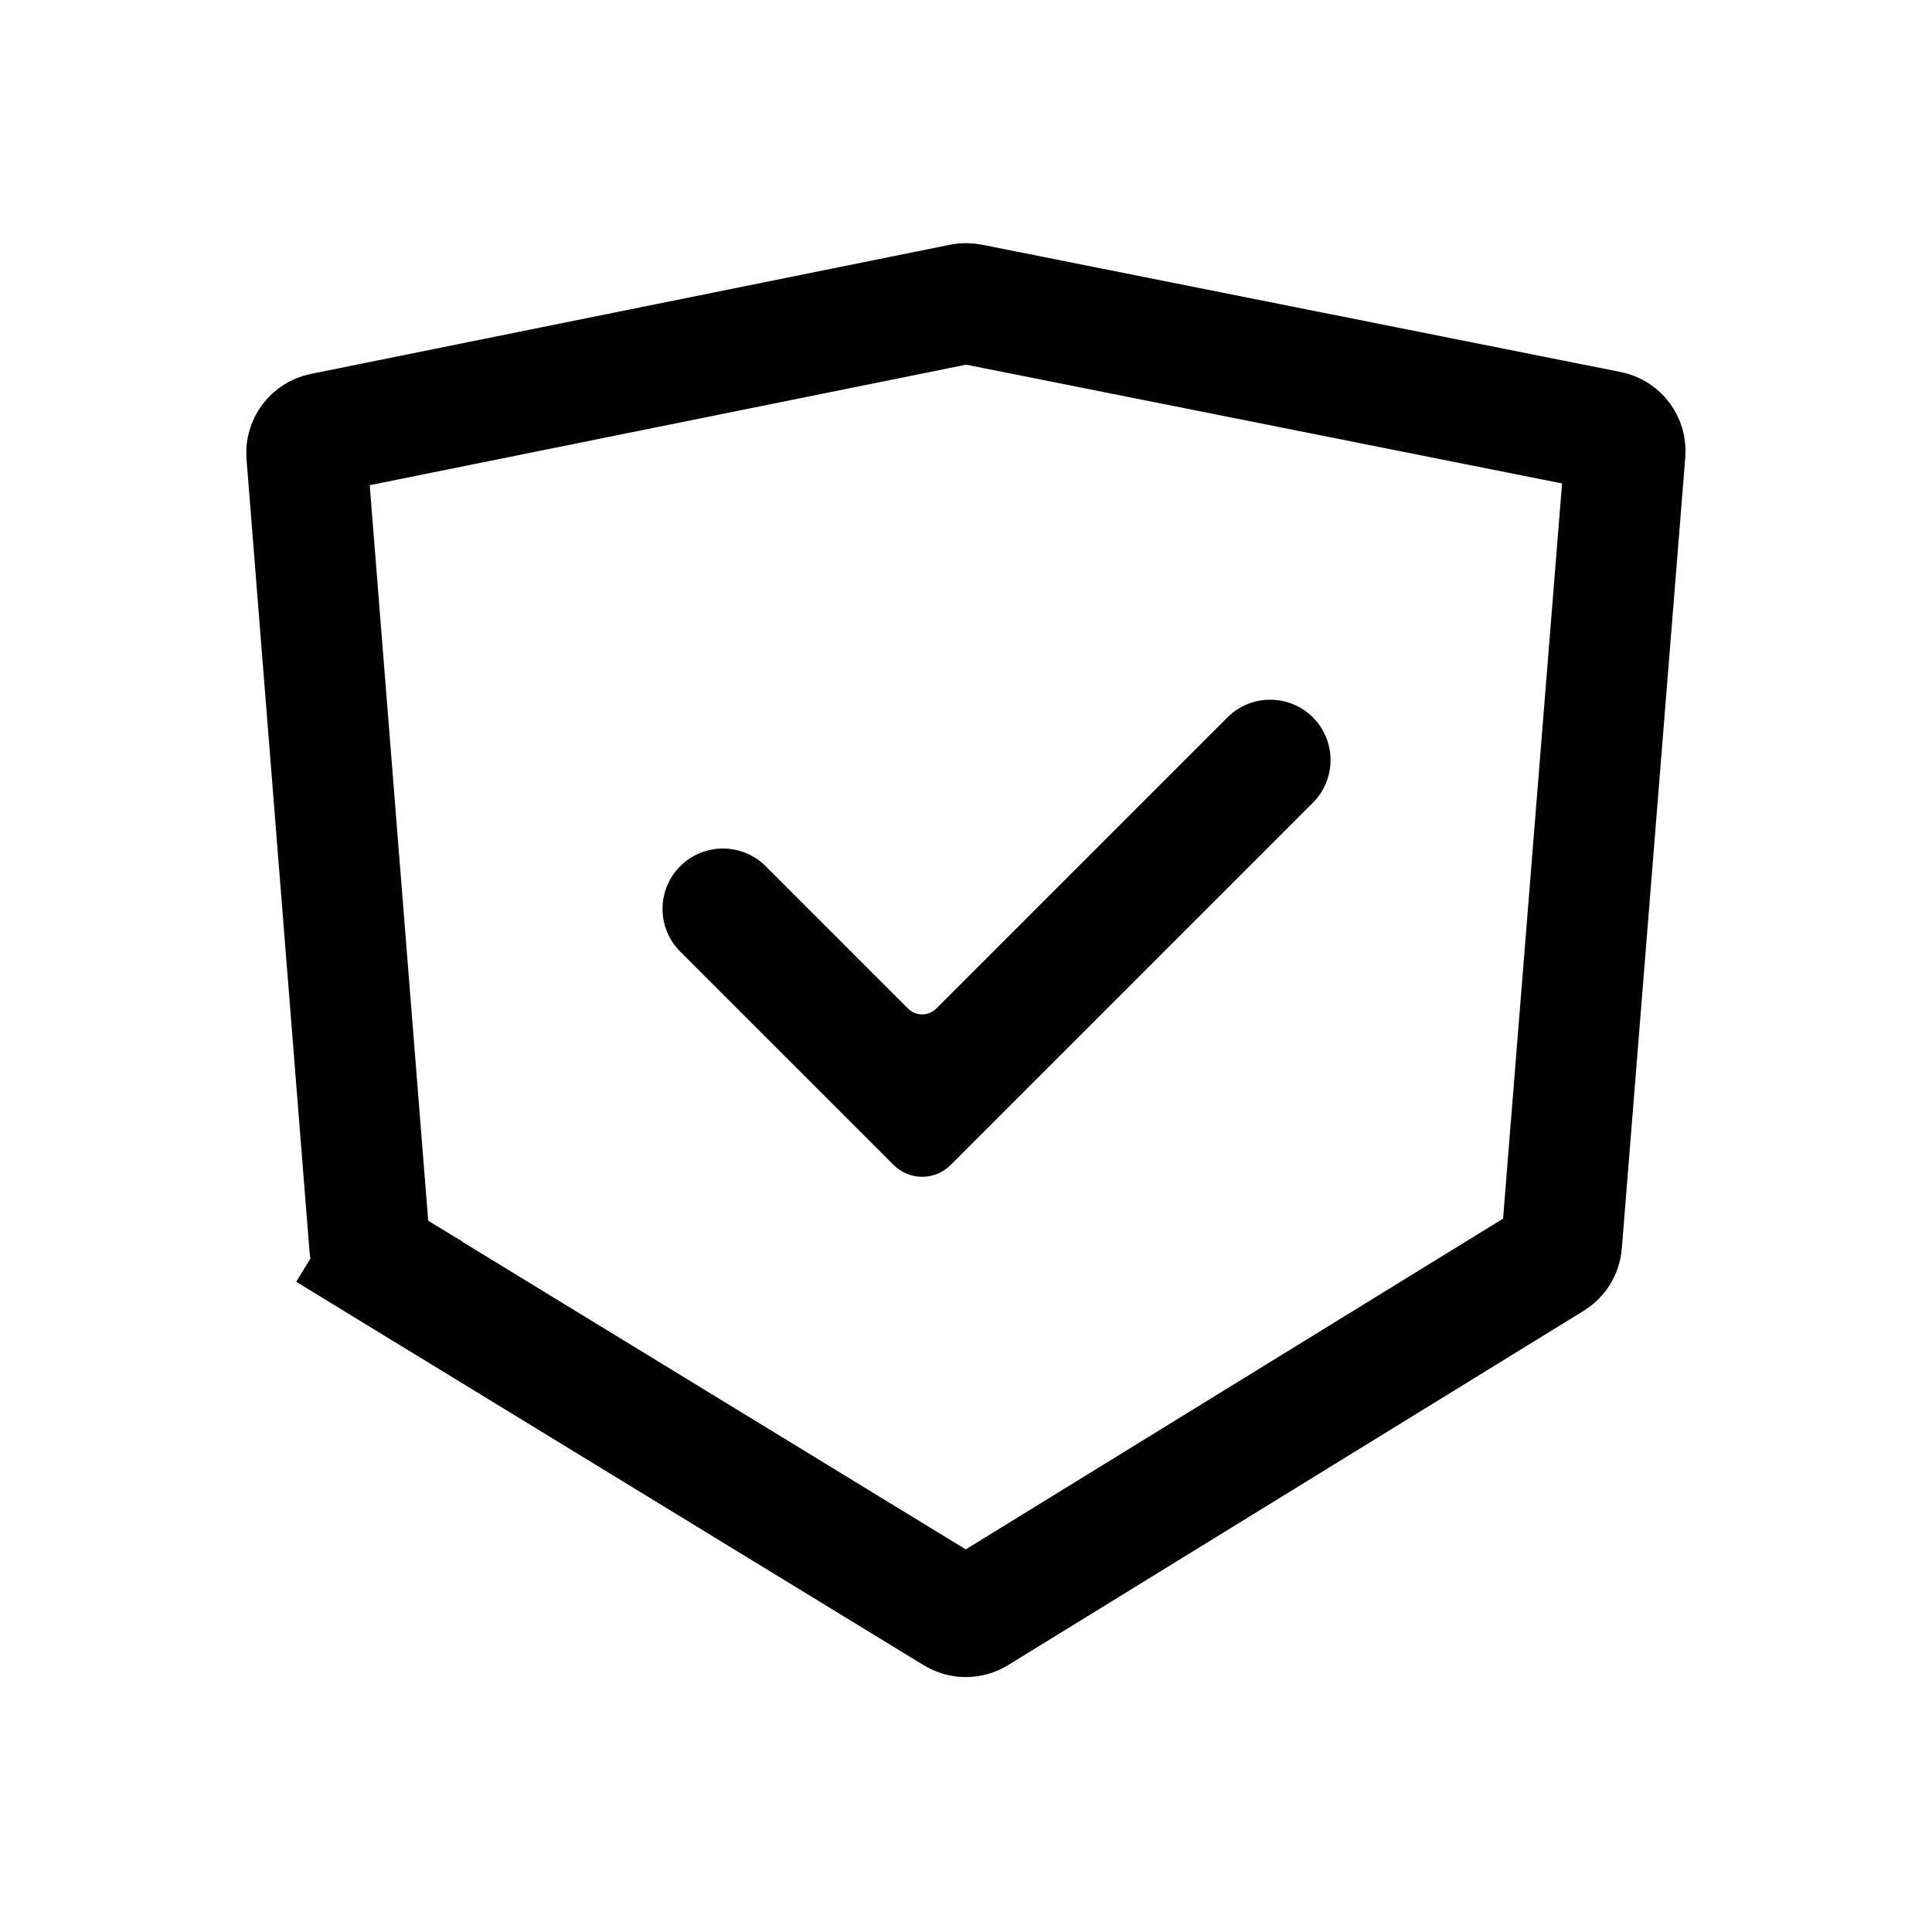
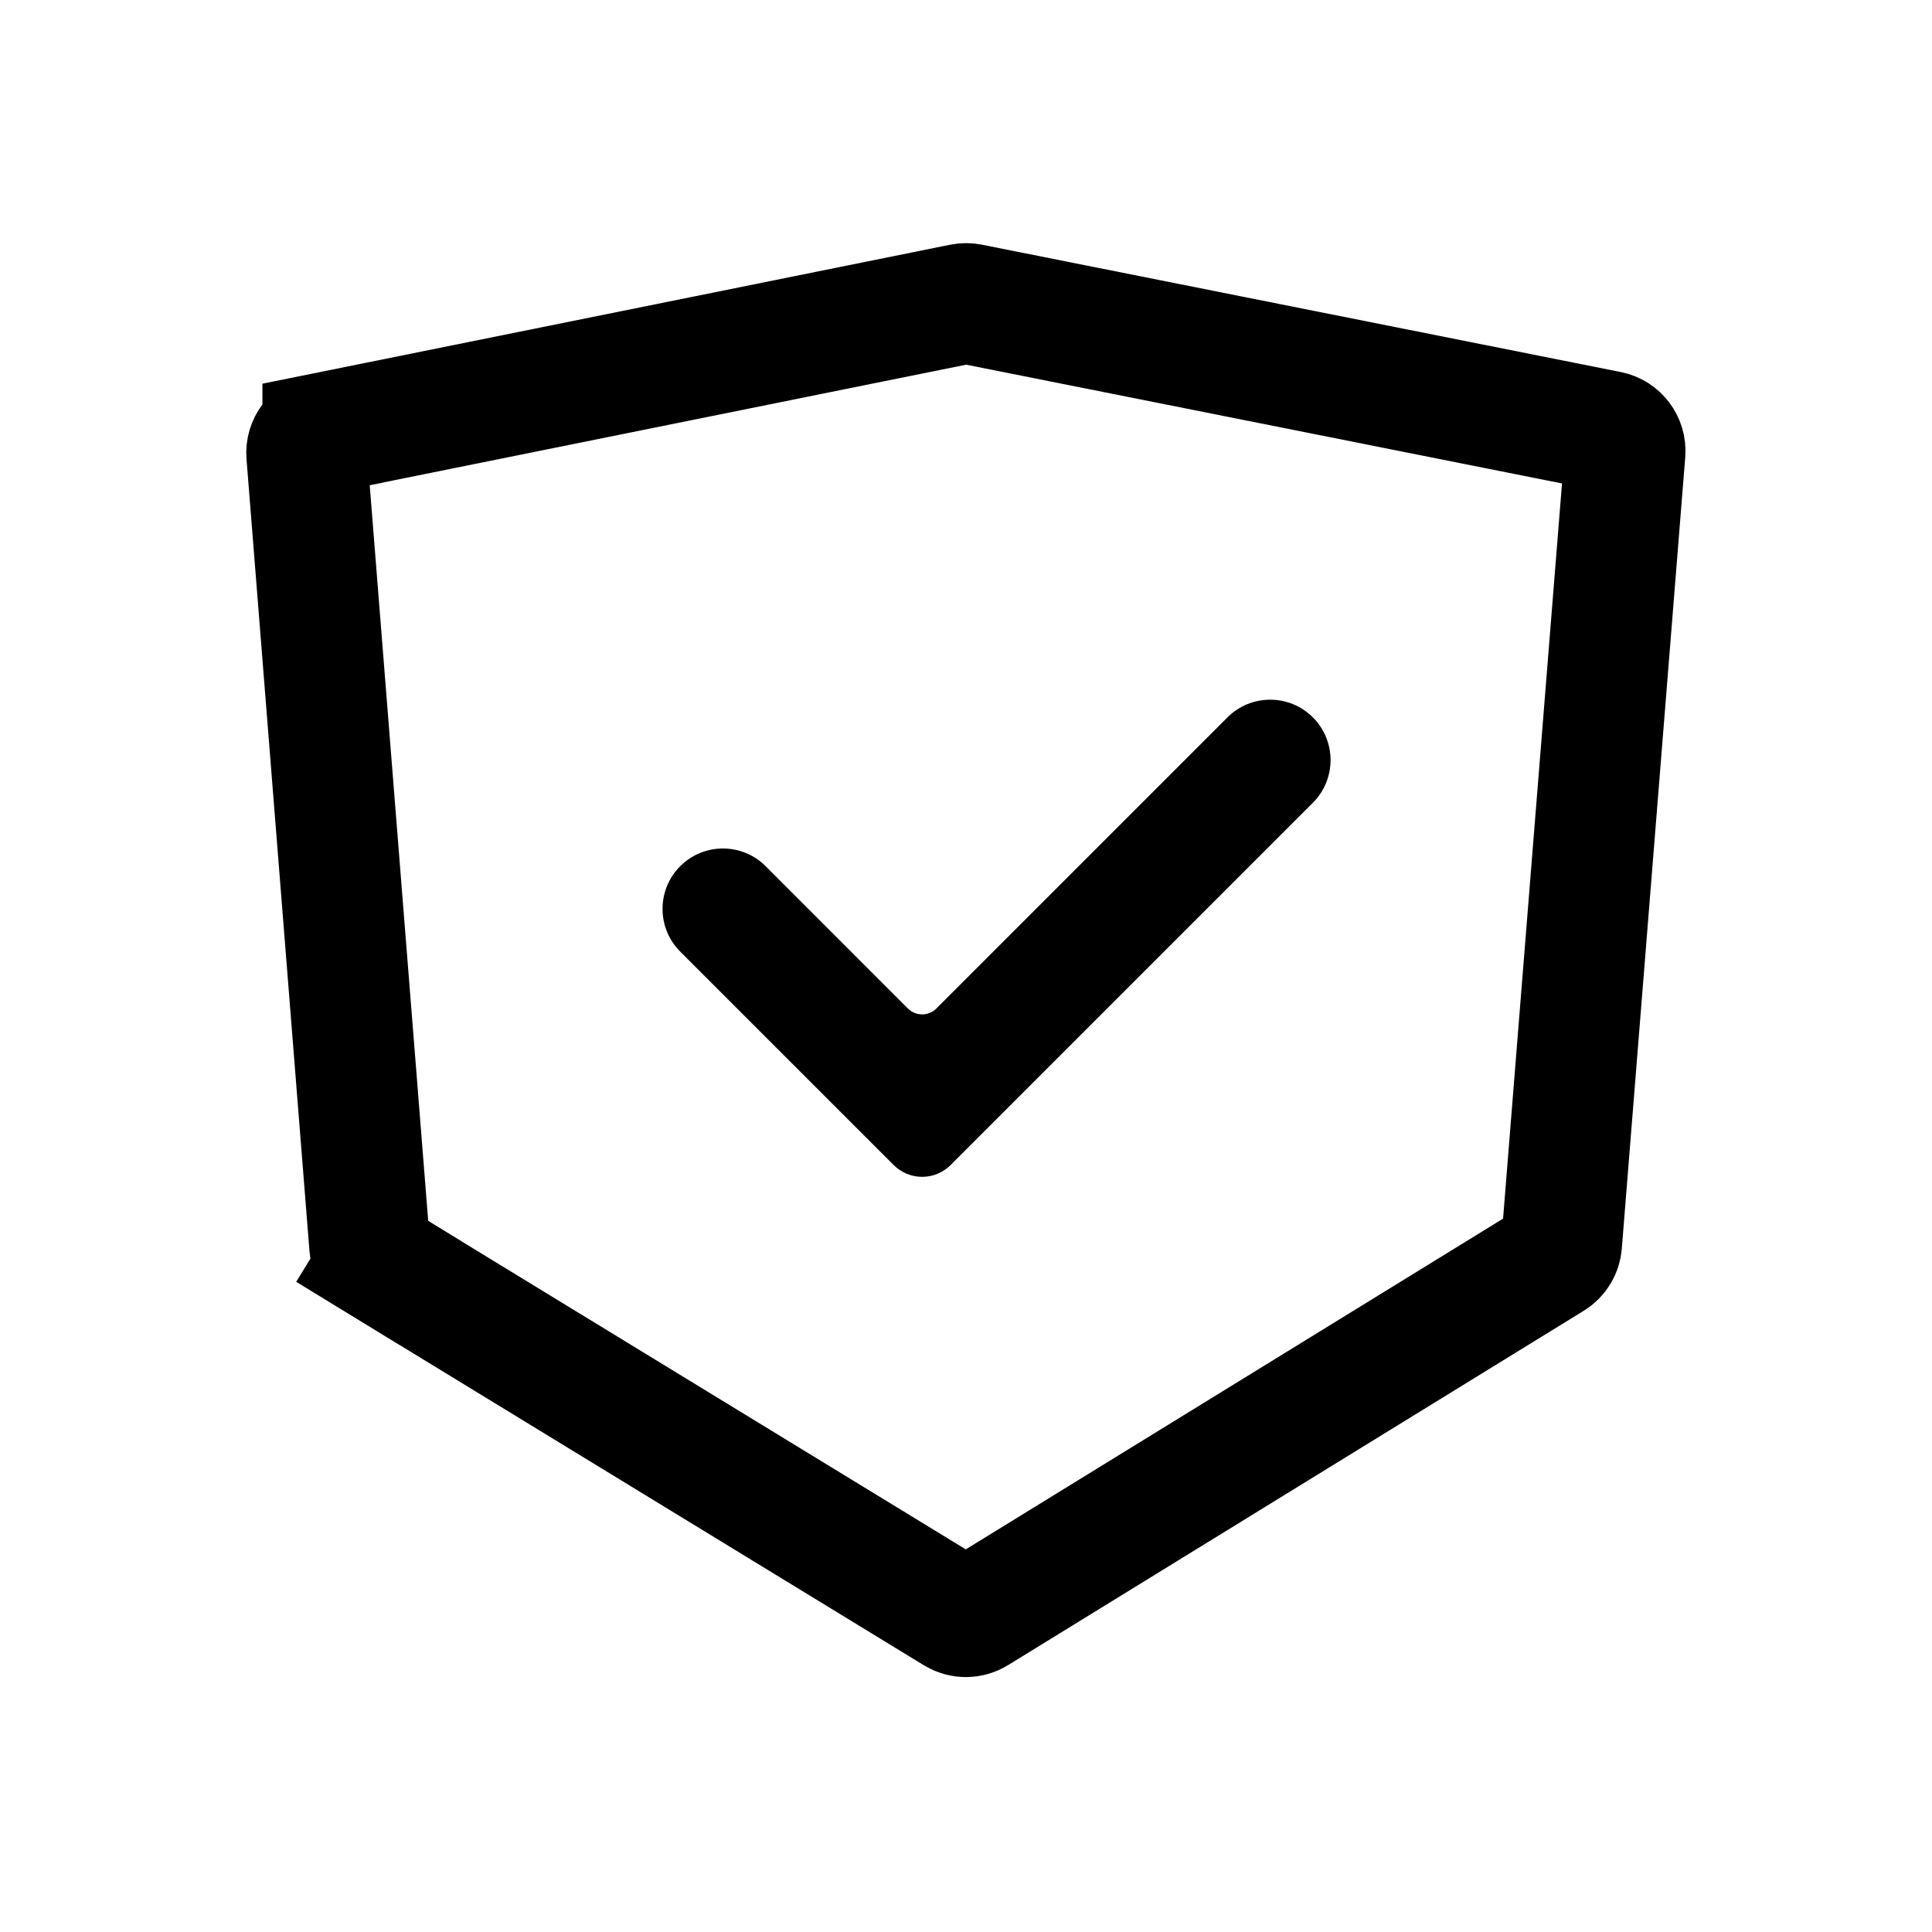
- <svg class="sc-gEvEer hSTeNi mx-icon" focusable="false" width="" height="" fill="currentColor" aria-hidden="true" viewBox="0 0 48 48" data-icon="IconSecurity">
-   <path d="M8.02 10.76L23.904 7.55C23.969 7.537 24.036 7.537 24.101 7.55L39.974 10.714C40.223 10.764 40.395 10.992 40.375 11.245L38.798 30.902C38.785 31.061 38.698 31.204 38.562 31.288L24.258 40.093C24.098 40.192 23.895 40.192 23.735 40.094L9.422 31.348L8.639 32.628L9.422 31.348C9.285 31.265 9.197 31.121 9.184 30.961L7.62 11.29C7.6 11.038 7.772 10.81 8.02 10.76Z" stroke="currentColor" fill="none" stroke-width="3" />
-   <path d="M32.618 19.945C33.204 19.359 33.204 18.409 32.618 17.823C32.032 17.238 31.082 17.238 30.497 17.823L23.264 25.056C23.069 25.251 22.752 25.251 22.557 25.056L19.022 21.52C18.436 20.935 17.486 20.935 16.9 21.52C16.314 22.106 16.314 23.056 16.9 23.642L22.203 28.945C22.594 29.335 23.227 29.335 23.618 28.945L32.618 19.945Z" fill="currentColor" />
+ <svg class="sc-gEvEer hSTeNi mx-icon" fill="currentColor" aria-hidden="true" viewBox="0 0 48 48" data-icon="IconSecurity">
+   <path d="M8.02 10.76l15.884-3.21a.5.5 0 01.197 0l15.873 3.164a.5.5 0 01.4.53l-1.576 19.658a.5.5 0 01-.236.386l-14.304 8.805a.5.5 0 01-.523 0L9.422 31.349l-.783 1.28.783-1.28a.5.5 0 01-.238-.387L7.62 11.291a.5.5 0 01.4-.53z" stroke="currentColor" fill="none" stroke-width="3" />
+   <path d="M32.618 19.945a1.5 1.5 0 10-2.122-2.122l-7.232 7.233a.5.5 0 01-.707 0l-3.535-3.536a1.5 1.5 0 10-2.122 2.122l5.303 5.303a1 1 0 001.415 0l9-9z" />
</svg>
